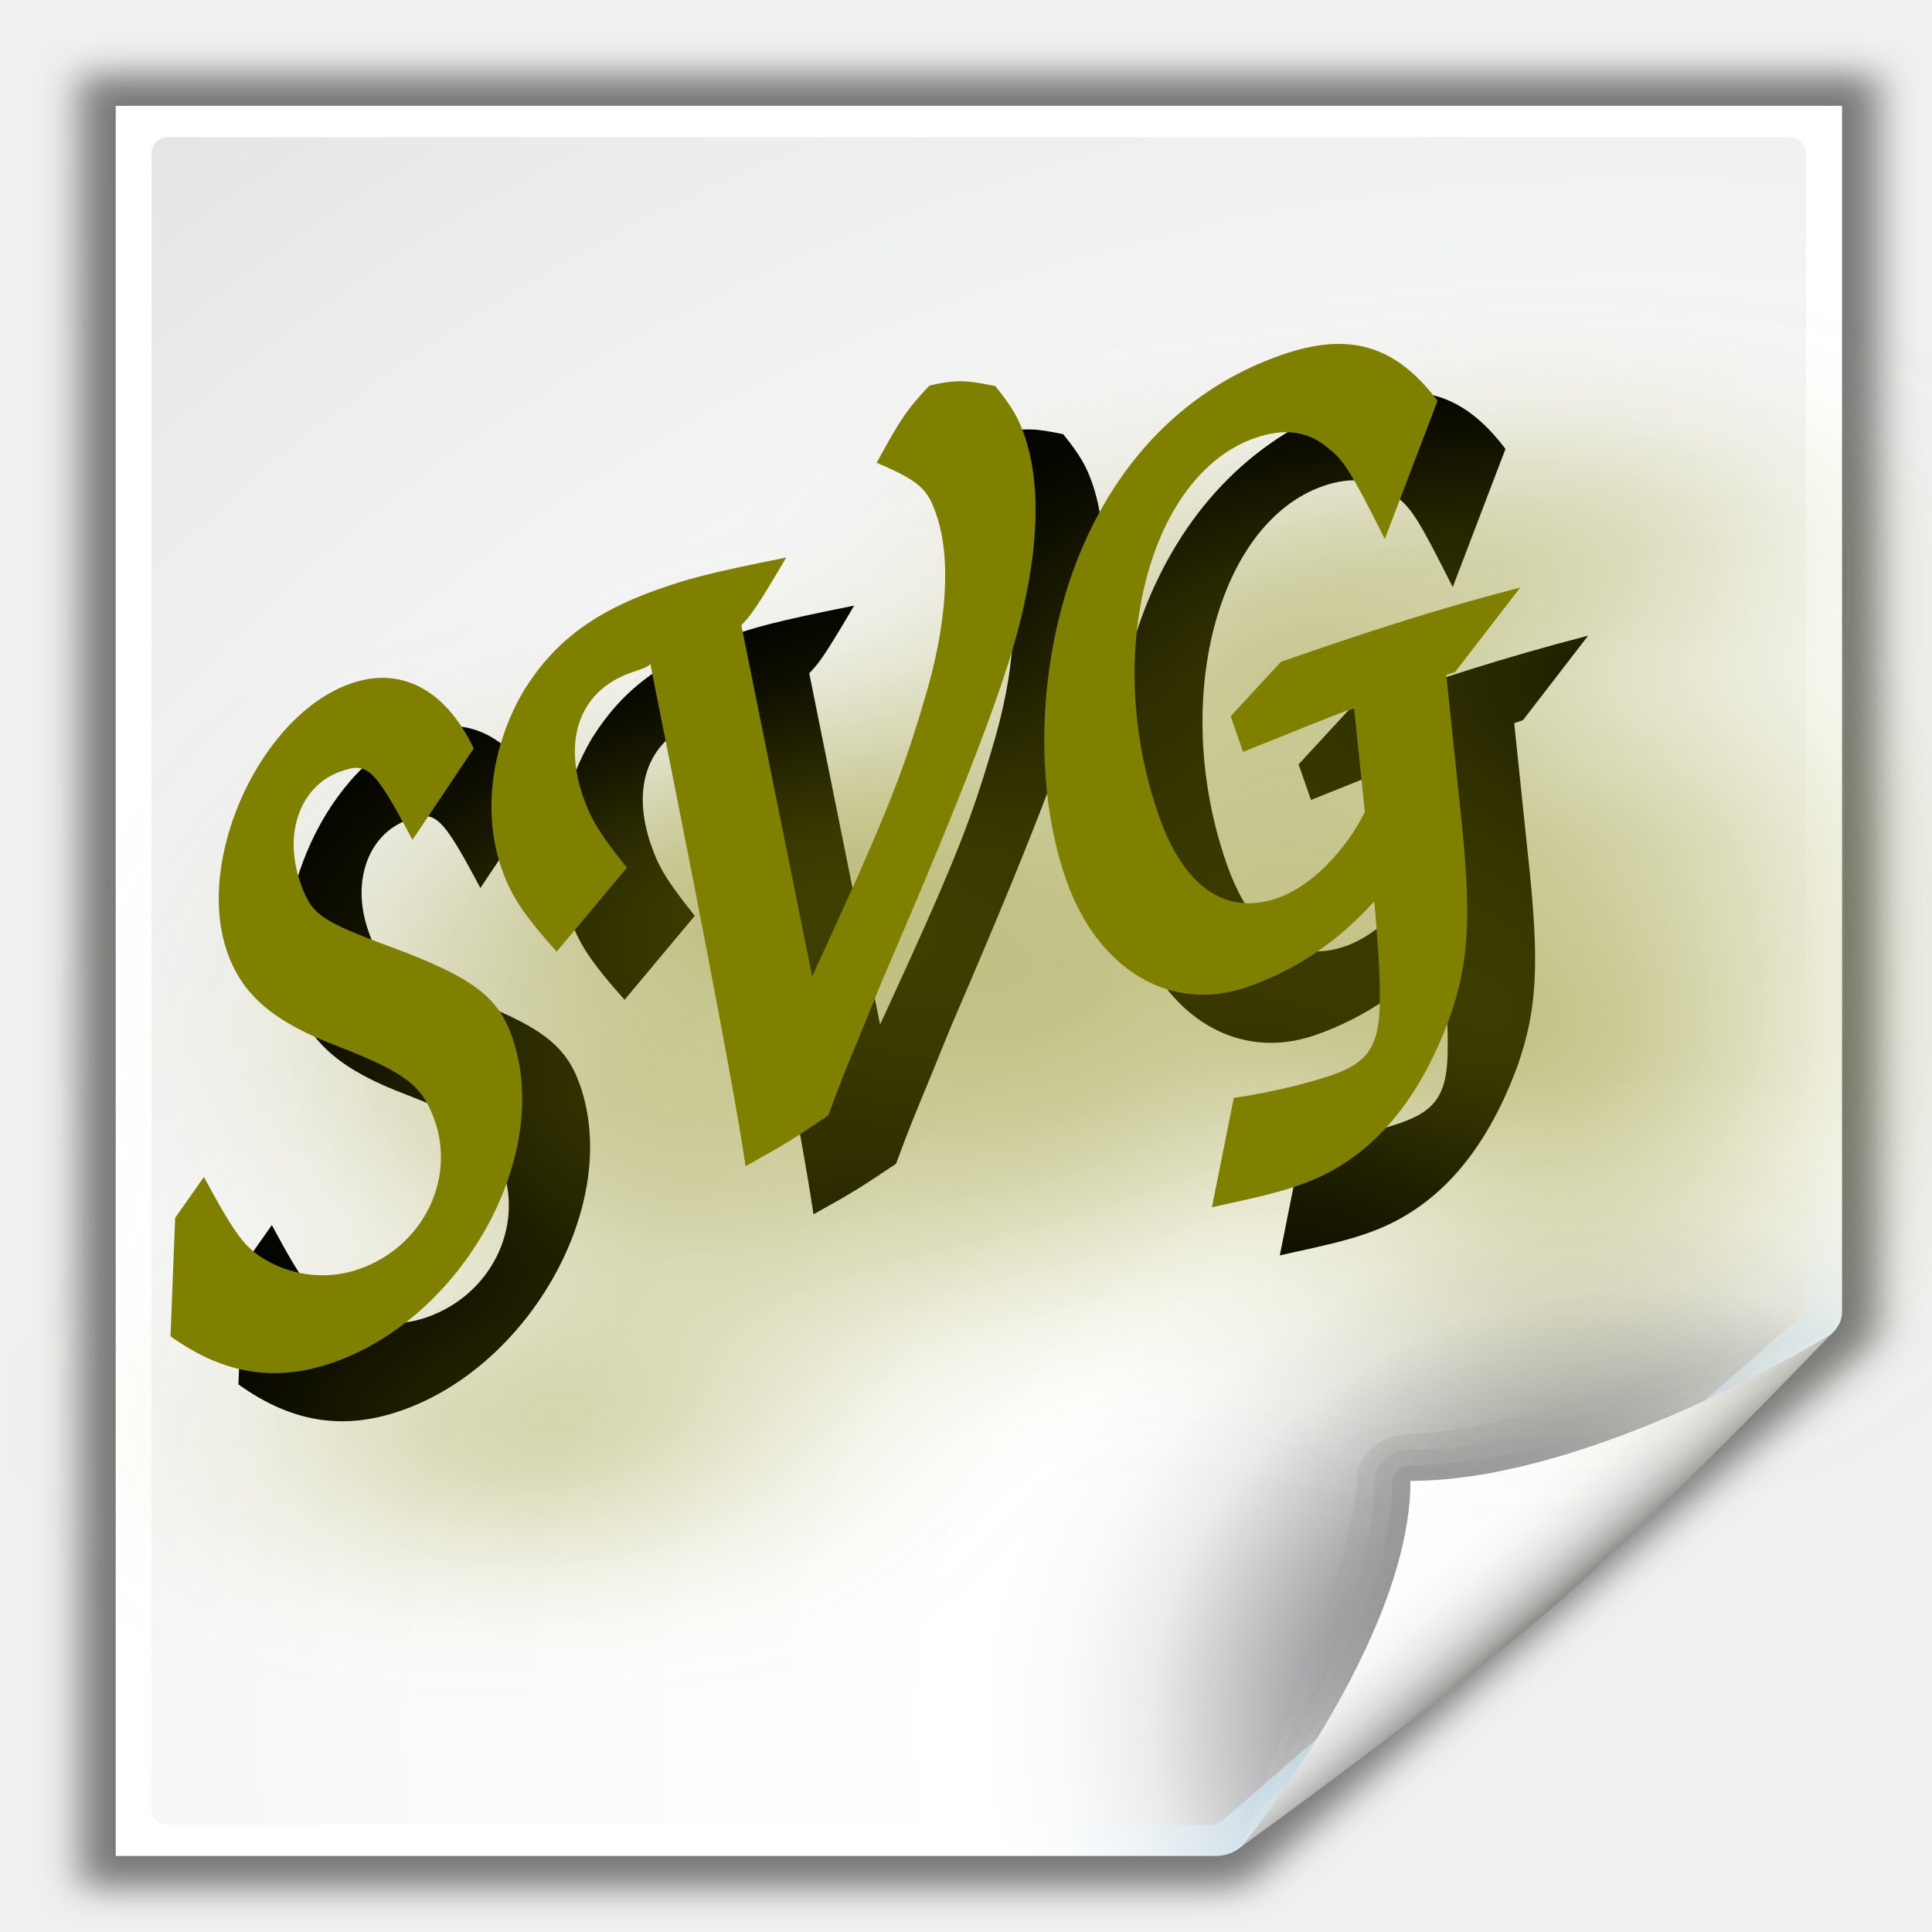
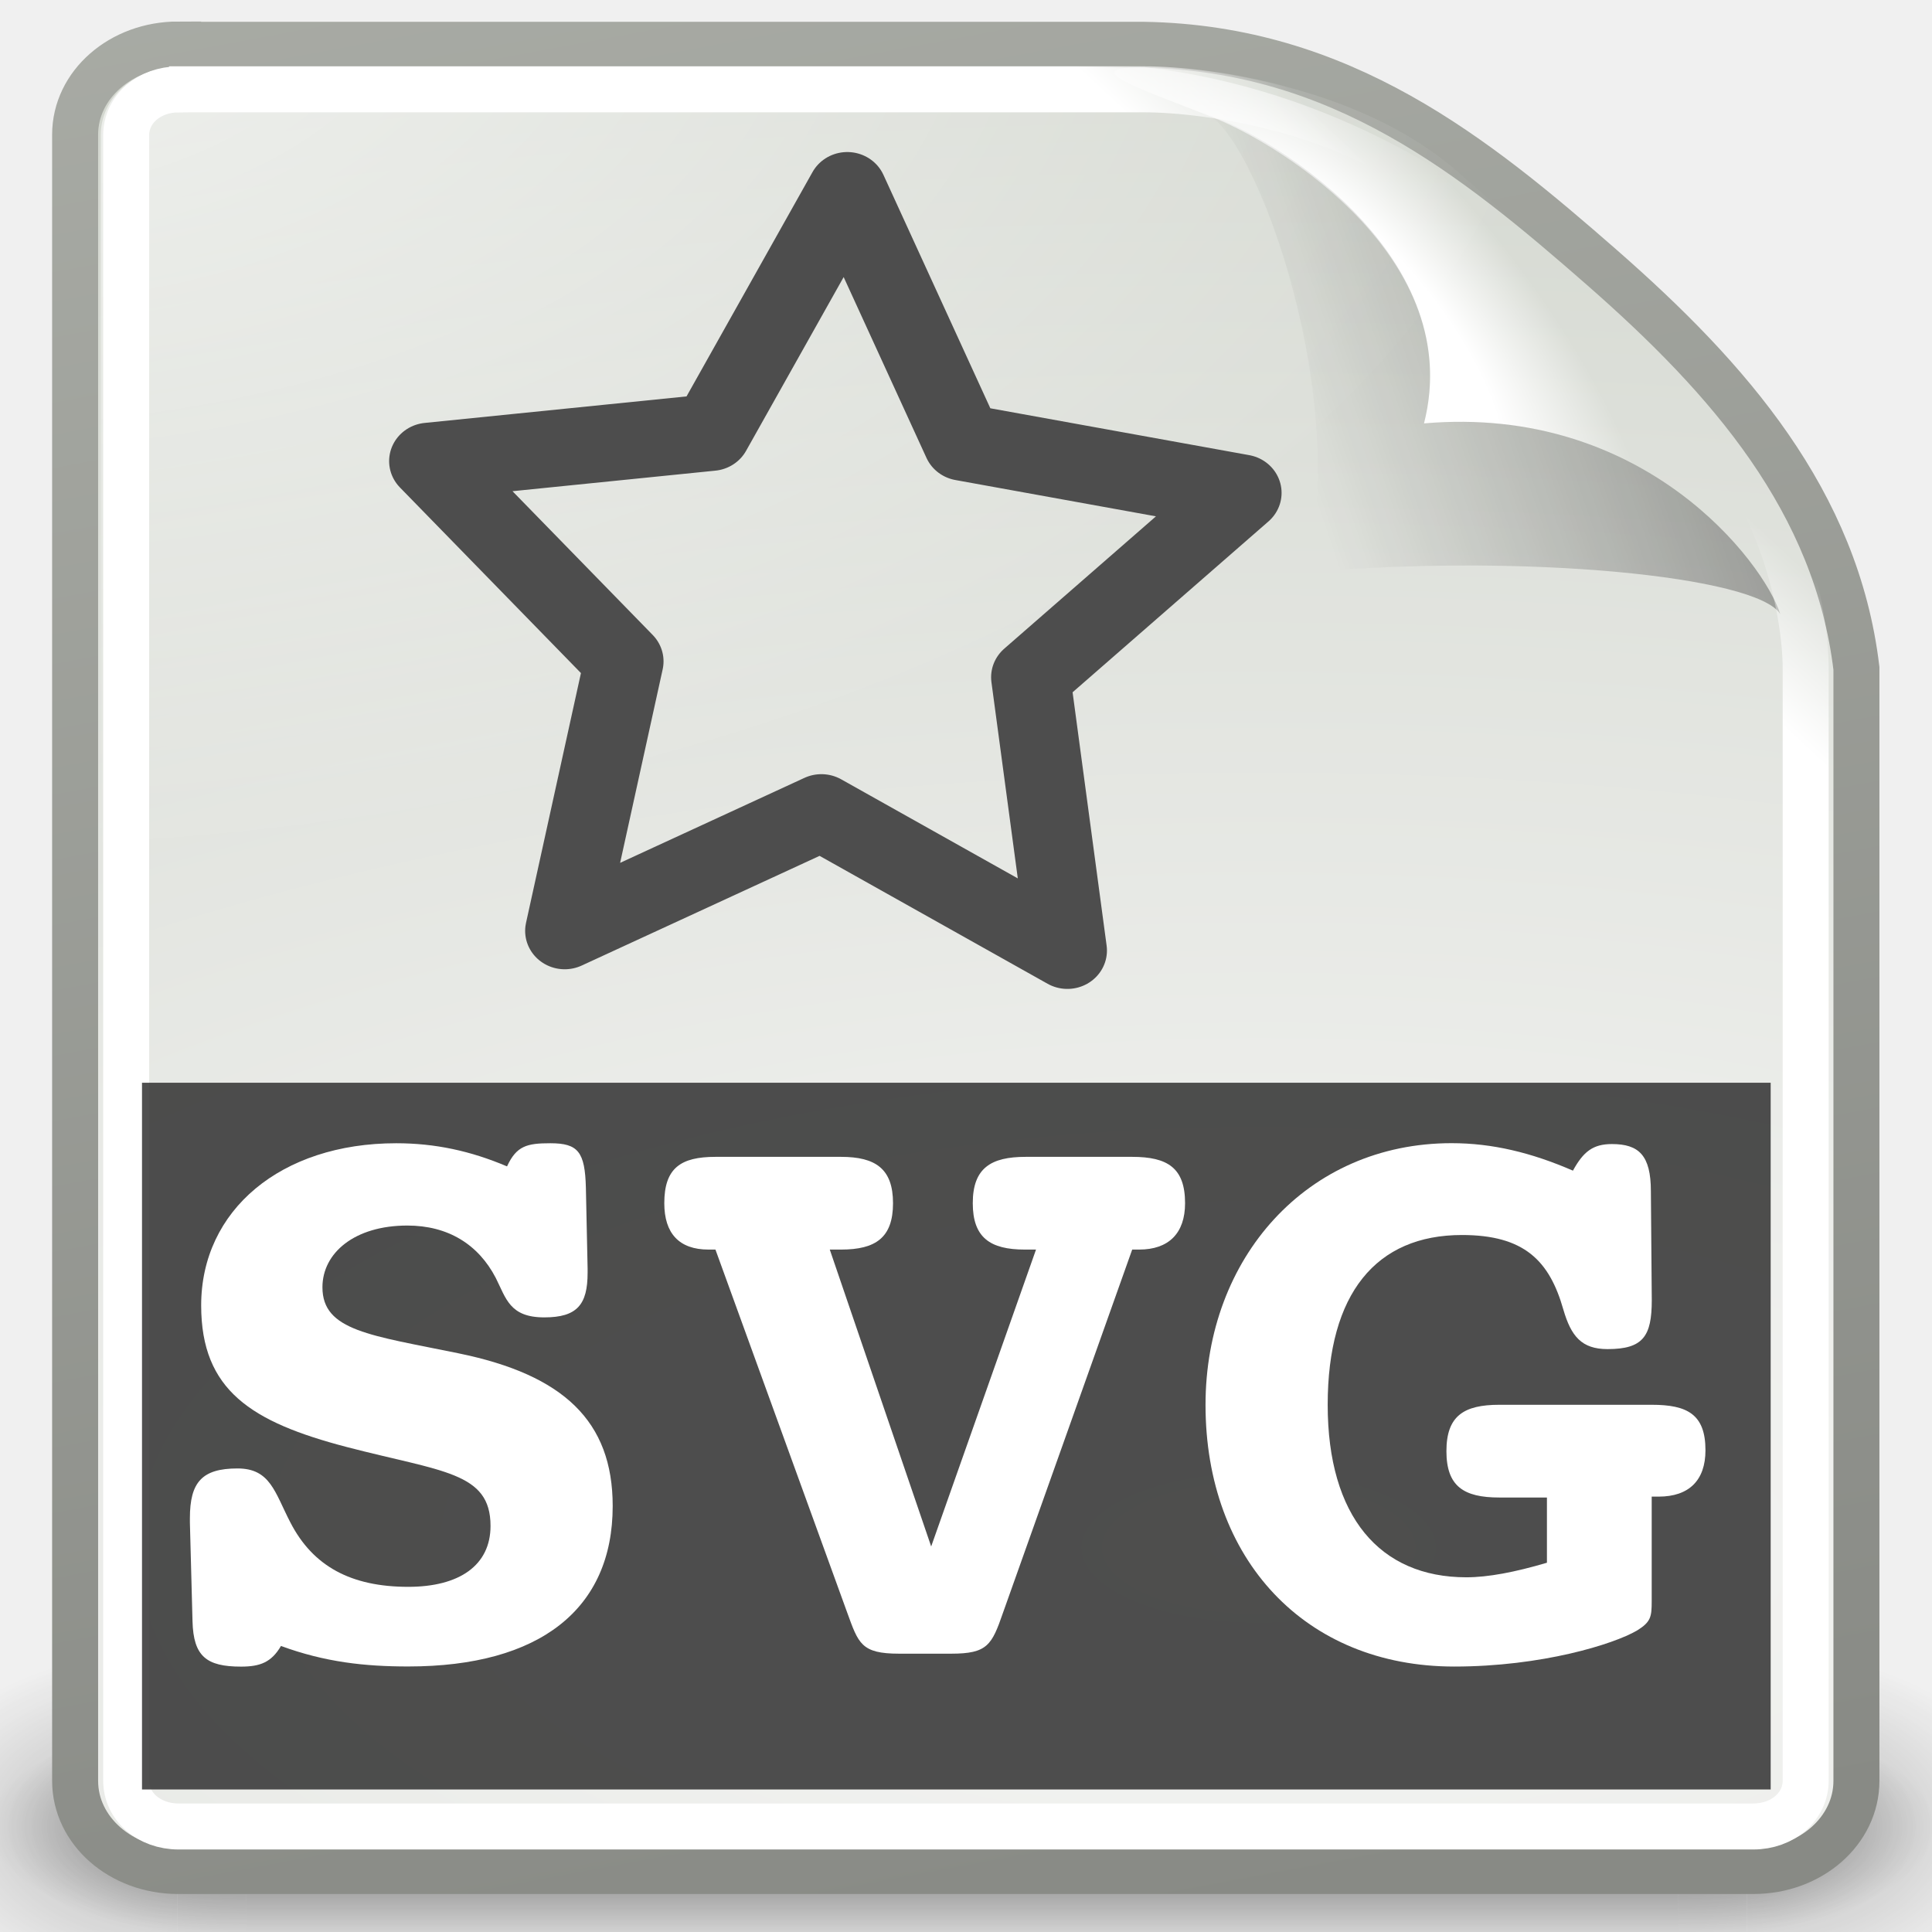
- <svg xmlns="http://www.w3.org/2000/svg" height="26" width="26" version="1.0" id="svg4669">
-   <defs id="defs4671">
-     <radialGradient id="p" gradientUnits="userSpaceOnUse" cy="5.3" cx="4" gradientTransform="matrix(1.886,0,0,1.1765,-153.54,-4.2353)" r="17">
-       <stop stop-color="#fff" offset="0" id="stop4674" />
-       <stop stop-color="#fff" stop-opacity="0" offset="1" id="stop4676" />
+ <svg xmlns="http://www.w3.org/2000/svg" xmlns:xlink="http://www.w3.org/1999/xlink" height="26" width="26" version="1.1" id="svg2">
+   <defs id="defs4">
+     <linearGradient id="ag" y2="9.688" gradientUnits="userSpaceOnUse" x2="-24.75" y1="11.566" x1="-26.754">
+       <stop stop-color="#fff" offset="0" id="stop46" />
+       <stop stop-color="#fff" stop-opacity="0" offset="1" id="stop48" />
+     </linearGradient>
+     <linearGradient id="ah" y2="14.07" gradientUnits="userSpaceOnUse" x2="-28.789" gradientTransform="matrix(0.92231,0,0,0.91858,-92.447,61.326)" y1="11.053" x1="-18.589">
+       <stop stop-opacity=".413" offset="0" id="stop51" />
+       <stop stop-opacity="0" offset="1" id="stop53" />
+     </linearGradient>
+     <radialGradient id="ad" gradientUnits="userSpaceOnUse" cy="10.108" cx="-26.305" gradientTransform="matrix(0.40734,-0.27983,0.75103,1.0932,-115.18,51.562)" r="7.042">
+       <stop stop-color="#fff" offset="0" id="stop56" />
+       <stop stop-color="#fff" offset=".475" id="stop58" />
+       <stop stop-color="#fff" stop-opacity="0" offset="1" id="stop60" />
    </radialGradient>
-     <linearGradient id="k" y2="9.688" gradientUnits="userSpaceOnUse" x2="-24.75" gradientTransform="translate(-90,0)" y1="11.566" x1="-26.754">
-       <stop stop-color="#fff" offset="0" id="stop4679" />
-       <stop stop-color="#fff" stop-opacity="0" offset="1" id="stop4681" />
+     <radialGradient id="ac" gradientUnits="userSpaceOnUse" cy="5.3" cx="4" gradientTransform="matrix(1.886,0,0,1.1765,-3.5441,-4.2353)" r="17">
+       <stop stop-color="#fff" offset="0" id="stop68" />
+       <stop stop-color="#fff" stop-opacity="0" offset="1" id="stop70" />
+     </radialGradient>
+     <linearGradient id="ai" y2="-22.502" gradientUnits="userSpaceOnUse" x2="-62.75" gradientTransform="translate(-90,60)" y1="49.021" x1="-47.5">
+       <stop stop-color="#888a85" offset="0" id="stop73" />
+       <stop stop-color="#babdb6" offset="1" id="stop75" />
    </linearGradient>
-     <filter id="j" color-interpolation-filters="sRGB">
-       <feGaussianBlur stdDeviation="1.039" id="feGaussianBlur4684" />
-     </filter>
-     <radialGradient id="q" gradientUnits="userSpaceOnUse" cy="112.3" cx="102" gradientTransform="translate(-221.13,-24.594)" r="139.56">
-       <stop stop-color="#00537d" offset="0" id="stop4687" />
-       <stop stop-color="#186389" offset=".015" id="stop4689" />
-       <stop stop-color="#558ca8" offset=".056" id="stop4691" />
-       <stop stop-color="#89afc3" offset=".096" id="stop4693" />
-       <stop stop-color="#b3ccd8" offset=".136" id="stop4695" />
-       <stop stop-color="#d4e2e9" offset=".174" id="stop4697" />
-       <stop stop-color="#ecf2f5" offset=".21" id="stop4699" />
-       <stop stop-color="#fafcfd" offset=".243" id="stop4701" />
-       <stop stop-color="#fff" offset=".272" id="stop4703" />
+     <radialGradient id="ae" gradientUnits="userSpaceOnUse" cy="35.357" cx="-30.25" gradientTransform="matrix(3.9957,0,0,1.935,0.62141,28.833)" r="18">
+       <stop stop-color="#f6f6f5" offset="0" id="stop78" />
+       <stop stop-color="#d3d7cf" offset="1" id="stop80" />
    </radialGradient>
-     <radialGradient id="r" gradientUnits="userSpaceOnUse" cy="112.3" cx="102" gradientTransform="matrix(0.97872,0,0,0.98182,-219.77,-23.43)" r="139.56">
-       <stop stop-color="#535557" offset="0" id="stop4706" />
-       <stop stop-color="#898a8c" offset=".114" id="stop4708" />
-       <stop stop-color="#ececec" offset=".203" id="stop4710" />
-       <stop stop-color="#fafafa" offset=".236" id="stop4712" />
-       <stop stop-color="#fff" offset=".272" id="stop4714" />
-       <stop stop-color="#fafafa" offset=".531" id="stop4716" />
-       <stop stop-color="#ebecec" offset=".845" id="stop4718" />
-       <stop stop-color="#e1e2e3" offset="1" id="stop4720" />
-     </radialGradient>
-     <linearGradient id="l" y2="94.537" gradientUnits="userSpaceOnUse" x2="86.536" y1="102.34" x1="94.344">
-       <stop stop-color="#fff" offset="0" id="stop4723" />
-       <stop stop-color="#555753" offset="1" id="stop4725" />
+     <linearGradient id="t" y2="39.999" gradientUnits="userSpaceOnUse" x2="25.058" y1="47.028" x1="25.058">
+       <stop stop-opacity="0" offset="0" id="stop83" />
+       <stop offset=".5" id="stop85" />
+       <stop stop-opacity="0" offset="1" id="stop87" />
    </linearGradient>
-     <linearGradient id="m" y2="94.587" gradientUnits="userSpaceOnUse" x2="86.587" y1="103" x1="95">
-       <stop stop-color="#fff" offset="0" id="stop4728" />
-       <stop stop-color="#555753" offset="1" id="stop4730" />
+     <radialGradient id="v" xlink:href="#s" gradientUnits="userSpaceOnUse" cy="43.5" cx="4.993" gradientTransform="matrix(2.0038,0,0,1.4,-20.012,-104.4)" r="2.5" />
+     <radialGradient id="u" xlink:href="#s" gradientUnits="userSpaceOnUse" cy="43.5" cx="4.993" gradientTransform="matrix(2.0038,0,0,1.4,27.988,-17.4)" r="2.5" />
+     <linearGradient id="s">
+       <stop offset="0" id="stop92" />
+       <stop stop-opacity="0" offset="1" id="stop94" />
    </linearGradient>
-     <linearGradient id="n" y2="95.293" gradientUnits="userSpaceOnUse" x2="87.293" y1="103" x1="95">
-       <stop stop-color="#fff" offset="0" id="stop4733" />
-       <stop stop-color="#393b38" offset="1" id="stop4735" />
-     </linearGradient>
-     <linearGradient id="o" y2="96" gradientUnits="userSpaceOnUse" x2="88" y1="104" x1="96">
-       <stop stop-color="#888a85" offset="0" id="stop4738" />
-       <stop stop-color="#8c8e89" offset=".007" id="stop4740" />
-       <stop stop-color="#abaca9" offset=".067" id="stop4742" />
-       <stop stop-color="#c5c6c4" offset=".135" id="stop4744" />
-       <stop stop-color="#dbdbda" offset=".211" id="stop4746" />
-       <stop stop-color="#ebebeb" offset=".301" id="stop4748" />
-       <stop stop-color="#f7f7f6" offset=".412" id="stop4750" />
-       <stop stop-color="#fdfdfd" offset=".568" id="stop4752" />
-       <stop stop-color="#fff" offset="1" id="stop4754" />
-     </linearGradient>
-     <filter id="filter3100" color-interpolation-filters="sRGB">
-       <feOffset id="feOffset3102" dy="3" dx="3" />
-       <feGaussianBlur id="feGaussianBlur3104" result="result8" stdDeviation="3" />
-       <feFlood id="feFlood3106" flood-color="rgb(0,0,0)" flood-opacity="1" in="result8" result="result10" />
-       <feComposite id="feComposite3108" in2="SourceGraphic" operator="in" in="result10" result="result9" />
-       <feBlend id="feBlend3110" in2="result9" mode="normal" in="result8" />
-     </filter>
+     <radialGradient xlink:href="#s" id="radialGradient3155" gradientUnits="userSpaceOnUse" gradientTransform="matrix(2.0038,0,0,1.4,27.988,-17.4)" cx="4.993" cy="43.5" r="2.5" />
+     <radialGradient xlink:href="#s" id="radialGradient3157" gradientUnits="userSpaceOnUse" gradientTransform="matrix(2.0038,0,0,1.4,-20.012,-104.4)" cx="4.993" cy="43.5" r="2.5" />
+     <linearGradient xlink:href="#t" id="linearGradient3159" gradientUnits="userSpaceOnUse" x1="25.058" y1="47.028" x2="25.058" y2="39.999" />
+     <linearGradient xlink:href="#t" id="linearGradient3161" gradientUnits="userSpaceOnUse" x1="25.058" y1="47.028" x2="25.058" y2="39.999" />
+     <linearGradient xlink:href="#ag" id="linearGradient3175" gradientUnits="userSpaceOnUse" x1="-26.754" y1="11.566" x2="-24.75" y2="9.688" gradientTransform="matrix(0.6849139,0,0,0.599413,37.65622,-1.49479)" />
+     <linearGradient xlink:href="#ah" id="linearGradient3178" gradientUnits="userSpaceOnUse" gradientTransform="matrix(0.6317029,0,0,0.5506088,35.98024,-0.6999678)" x1="-18.589" y1="11.053" x2="-28.789" y2="14.07" />
+     <radialGradient xlink:href="#ad" id="radialGradient3181" gradientUnits="userSpaceOnUse" gradientTransform="matrix(0.2789928,-0.1677337,0.5143909,0.6552783,20.41009,-6.552636)" cx="-26.305" cy="10.108" r="7.042" />
+     <radialGradient xlink:href="#ac" id="radialGradient3187" gradientUnits="userSpaceOnUse" gradientTransform="matrix(1.291748,0,0,0.7052094,-5.866013,-4.033483)" cx="4" cy="5.3" r="17" />
+     <radialGradient xlink:href="#ae" id="radialGradient3190" gradientUnits="userSpaceOnUse" gradientTransform="matrix(2.736711,0,0,1.159864,99.72408,-20.17669)" cx="-30.25" cy="35.357" r="18" />
+     <linearGradient xlink:href="#ai" id="linearGradient3192" gradientUnits="userSpaceOnUse" gradientTransform="matrix(0.6849139,0,0,0.599413,37.65622,-1.49479)" x1="-47.5" y1="49.021" x2="-62.75" y2="-22.502" />
  </defs>
-   <g transform="matrix(0.2420058,0,0,0.2102917,51.19978,4.913719)" id="g4756">
-     <path d="m -141.47,4 c -0.86,0 -1.53,0.673 -1.53,1.531 v 36.938 c 0,0.858 0.673,1.531 1.531,1.531 h 30.938 c 0.86,0 1.53,-0.673 1.53,-1.531 v -24.969 c 0,-1.392 -0.487,-4.3 -2.344,-6.156 l -5,-5 c -1.86,-1.857 -4.77,-2.344 -6.16,-2.344 h -18.969 z" id="path4758" style="opacity:0.68;fill:url(#p)" />
-     <path d="m -141.47,4.5 c -0.583,0 -1.031,0.448 -1.031,1.031 v 36.938 c 0,0.583 0.448,1.031 1.031,1.031 h 30.938 c 0.583,0 1.031,-0.448 1.031,-1.031 v -24.969 c 0,-1.279 -0.48,-4.106 -2.188,-5.812 l -5,-5 c -1.7,-1.708 -4.53,-2.188 -5.81,-2.188 h -18.969 z" id="path4760" style="fill:none;stroke:url(#k)" />
-     <path d="m 23,9 0.041,112 h 61.131 c 0.53,0 1.039,-0.211 1.414,-0.586 l 32.824,-32.824 c 0.38,-0.375 0.59,-0.884 0.59,-1.414 V 9.016 h -96 z" transform="matrix(1.0417,0,0,1.0357,-231.09,-27.915)" id="path4762" style="opacity:0.5;filter:url(#j)" />
-     <path d="m -205.13,-16.594 v 112 h 61.172 c 0.53,0 1.039,-0.211 1.414,-0.586 l 32.828,-32.828 c 0.375,-0.375 0.586,-0.884 0.586,-1.414 v -77.172 h -96 z" id="path4764" style="fill:url(#q)" />
-     <path d="m -202.16,-14.594 c -0.539,0 -0.979,0.441 -0.979,0.982 v 106.04 c 0,0.542 0.439,0.982 0.979,0.982 h 57.913 c 0.257,0 0.51,-0.104 0.692,-0.288 l 32.13,-32.231 c 0.183,-0.184 0.287,-0.436 0.287,-0.694 v -73.805 c 0,-0.541 -0.438,-0.982 -0.979,-0.982 h -90.043 z" id="path4766" style="fill:url(#r)" />
-     <g transform="translate(-221.13,-24.594)" id="g4768">
-       <path d="M 111.41,86.586 C 111.66,86.336 93.035,93 88,93 c -1.654,0 -3,1.346 -3,3 0,5.035 -6.664,23.664 -6.414,23.414 l 32.828,-32.828 z" id="path4770" style="opacity:0.1;fill:url(#l)" />
-       <path d="M 111.41,86.586 C 111.79,86.211 97.444,94 88,94 c -1.103,0 -2,0.897 -2,2 0,9.444 -7.789,23.789 -7.414,23.414 l 32.828,-32.828 z" id="path4772" style="opacity:0.1;fill:url(#m)" />
-       <path d="M 111.41,86.586 C 111.65,86.347 97.807,95 88,95 c -0.553,0 -1,0.447 -1,1 0,9.807 -8.653,23.653 -8.414,23.414 l 32.828,-32.828 z" id="path4774" style="opacity:0.1;fill:url(#n)" />
-       <path d="m 78.586,119.41 c 0,0 11.914,-9.914 17.414,-15.414 5.5,-5.5 15.414,-17.414 15.414,-17.414 0,0 -13.164,9.414 -23.414,9.414 0,10.25 -9.414,23.414 -9.414,23.414 z" id="path4776" style="fill:url(#o)" />
+   <rect style="opacity:0" id="rect98" x="-3.439" y="-1.495" width="32.876" height="28.772" />
+   <g style="opacity:0.656" id="g100" transform="matrix(0.7166938,0,0,0.5328122,-4.253658,1.935052)">
+     <g style="opacity:0.4" id="g102" transform="matrix(1.0526,0,0,1.2857,-1.2632,-13.429)">
+       <rect style="fill:url(#radialGradient3155)" id="rect104" x="38" y="40" width="5" height="7" />
+       <rect style="fill:url(#radialGradient3157)" id="rect106" x="-10" y="-47" width="5" height="7" transform="scale(-1,-1)" />
+       <rect style="fill:url(#linearGradient3159)" id="rect108" x="10" y="40" width="28" height="7" />
    </g>
  </g>
-   <g id="g3106" transform="matrix(0.5418496,-0.1886565,0.201524,0.5788069,-0.2775371,16.47018)">
-     <text id="text3211-1" y="5.497" x="4.563" style="font-size:20px;font-style:normal;font-variant:normal;font-weight:bold;font-stretch:normal;line-height:125%;letter-spacing:0px;word-spacing:0px;fill:#808000;fill-opacity:1;stroke:none;filter:url(#filter3100);font-family:DejaVu Sans;-inkscape-font-specification:Sans Bold" xml:space="preserve">
-       <tspan style="font-style:normal;font-variant:normal;font-weight:bold;font-stretch:normal;fill:#808000;font-family:Comic Sans MS;-inkscape-font-specification:Comic Sans MS Bold" y="5.497" x="4.563" id="tspan3213-7">SVG</tspan>
-     </text>
-     <text id="text3211" y="4.01" x="3.429" style="font-size:20px;font-style:normal;font-variant:normal;font-weight:bold;font-stretch:normal;line-height:125%;letter-spacing:0px;word-spacing:0px;fill:#808000;fill-opacity:1;stroke:none;font-family:DejaVu Sans;-inkscape-font-specification:Sans Bold" xml:space="preserve">
-       <tspan style="font-style:normal;font-variant:normal;font-weight:bold;font-stretch:normal;fill:#808000;font-family:Comic Sans MS;-inkscape-font-specification:Comic Sans MS Bold" y="4.01" x="3.429" id="tspan3213">SVG</tspan>
-     </text>
+   <g id="g110" transform="matrix(0.65399,0,0,0.3330099,-2.746847,10.42694)">
+     <g style="opacity:0.4" id="g112" transform="matrix(1.0526,0,0,1.2857,-1.2632,-13.429)">
+       <rect style="fill:url(#u)" id="rect114" x="38" y="40" width="5" height="7" />
+       <rect style="fill:url(#v)" id="rect116" x="-10" y="-47" width="5" height="7" transform="scale(-1,-1)" />
+       <rect style="fill:url(#linearGradient3161)" id="rect118" x="10" y="40" width="28" height="7" />
+     </g>
  </g>
+   <path style="fill:url(#radialGradient3190);stroke:url(#linearGradient3192);stroke-width:0.619" id="path120" d="M 2.397,0.603 H 15.394 c 2.655,0.044 4.452,1.499 6.164,2.997 1.712,1.499 3.156,3.148 3.425,5.395 V 23.966 c 0,0.672 -0.618,1.213 -1.386,1.213 H 2.397 c -0.768,0 -1.386,-0.541 -1.386,-1.213 V 1.812 c 0,-0.672 0.618,-1.213 1.386,-1.213 z" />
+   <path style="opacity:0.68;fill:url(#radialGradient3187)" id="path122" d="m 2.405,0.903 c -0.588,0 -1.049,0.403 -1.049,0.918 V 23.962 c 0,0.514 0.461,0.918 1.049,0.918 H 23.594 c 0.588,0 1.049,-0.403 1.049,-0.918 V 8.995 c 0,-0.834 -0.334,-2.577 -1.605,-3.69 L 19.613,2.308 C 18.341,1.195 16.35,0.903 15.397,0.903 H 2.405 z" />
+   <path style="fill:url(#radialGradient3181)" id="path126" d="m 15.397,0.903 c -0.951,0 -0.029,0.298 0.92,0.674 0.949,0.376 3.406,1.927 2.847,4.121 2.961,-0.258 4.575,1.872 4.794,2.566 0.22,0.695 0.685,1.563 0.685,0.731 C 24.662,6.714 22.694,5.14 21.325,3.806 19.955,2.473 17.894,1.189 15.394,0.903 z" />
+   <path style="opacity:0.879;fill:url(#linearGradient3178)" id="path128" d="m 16.15,1.511 c 0.632,0 2.06,3.714 1.429,6.191 2.942,-0.256 6.064,0.053 6.379,0.562 C 23.738,7.569 22.124,5.44 19.163,5.698 19.755,3.375 16.98,1.731 16.15,1.511 z" />
+   <path style="fill:none;stroke:url(#linearGradient3175);stroke-width:0.619" id="path130" d="m 2.404,1.203 c -0.399,0 -0.706,0.269 -0.706,0.618 V 23.962 c 0,0.35 0.307,0.618 0.706,0.618 H 23.594 c 0.399,0 0.706,-0.269 0.706,-0.618 V 8.995 c 0,-0.767 -0.329,-2.461 -1.498,-3.484 L 19.378,2.514 C 18.209,1.49 16.273,1.202 15.397,1.202 H 2.405 z" />
+   <rect style="fill:#333333;fill-opacity:0.863;stroke:none" id="rect3219" width="21.918" height="9.511" x="1.911" y="14.571" />
+   <g transform="scale(1.004921,0.9951031)" style="font-size:11.603px;font-style:normal;font-weight:normal;line-height:125%;letter-spacing:0px;word-spacing:0px;fill:#ffffff;fill-opacity:1;stroke:none;font-family:Sans" id="text3215">
+     <path d="m 3.761,22.259 c 0.592,0.22 1.126,0.278 1.706,0.278 1.764,0 2.738,-0.777 2.738,-2.17 0,-1.149 -0.661,-1.775 -2.065,-2.065 -1.172,-0.244 -1.822,-0.302 -1.822,-0.893 0,-0.464 0.429,-0.835 1.137,-0.835 0.545,0 0.951,0.255 1.184,0.708 0.139,0.278 0.186,0.534 0.65,0.534 0.441,0 0.58,-0.174 0.58,-0.603 0,-0.023 0,-0.035 0,-0.058 l -0.023,-1.091 c -0.012,-0.487 -0.104,-0.603 -0.476,-0.603 -0.313,0 -0.453,0.035 -0.58,0.313 -0.487,-0.209 -0.963,-0.313 -1.485,-0.313 -1.543,0 -2.611,0.905 -2.611,2.193 0,1.149 0.673,1.578 1.949,1.915 1.276,0.336 1.926,0.336 1.926,1.067 0,0.534 -0.418,0.824 -1.102,0.824 -0.766,0 -1.276,-0.278 -1.578,-0.87 -0.209,-0.406 -0.267,-0.731 -0.708,-0.731 -0.476,0 -0.638,0.186 -0.638,0.673 0,0.023 0,0.035 0,0.058 l 0.035,1.334 c 0.012,0.476 0.186,0.615 0.65,0.615 0.255,0 0.406,-0.058 0.534,-0.278" style="font-variant:normal;font-weight:bold;font-stretch:normal;text-align:start;line-height:125%;writing-mode:lr-tb;text-anchor:start;fill:#ffffff;font-family:Courier 10 Pitch;-inkscape-font-specification:Courier 10 Pitch Bold" id="path3041" />
+     <path d="m 13.874,16.899 -1.404,4.015 -1.358,-4.015 0.151,0 c 0.464,0 0.696,-0.162 0.696,-0.627 0,-0.464 -0.232,-0.627 -0.696,-0.627 l -1.682,0 c -0.464,0 -0.685,0.151 -0.685,0.627 0,0.406 0.197,0.627 0.592,0.627 0.035,0 0.058,0 0.093,0 l 1.764,4.908 c 0.151,0.418 0.186,0.557 0.696,0.557 l 0.696,0 c 0.487,0 0.545,-0.116 0.696,-0.557 l 1.729,-4.908 c 0.035,0 0.058,0 0.093,0 0.395,0 0.615,-0.22 0.615,-0.627 0,-0.476 -0.232,-0.627 -0.708,-0.627 l -1.427,0 c -0.464,0 -0.708,0.151 -0.708,0.627 0,0.464 0.232,0.627 0.696,0.627 l 0.151,0" style="font-variant:normal;font-weight:bold;font-stretch:normal;text-align:start;line-height:125%;writing-mode:lr-tb;text-anchor:start;fill:#ffffff;font-family:Courier 10 Pitch;-inkscape-font-specification:Courier 10 Pitch Bold" id="path3043" />
+     <path d="m 21.063,15.831 c -0.557,-0.244 -1.079,-0.371 -1.624,-0.371 -1.938,0 -3.295,1.555 -3.295,3.539 0,2.089 1.334,3.539 3.33,3.539 1.172,0 2.135,-0.302 2.448,-0.487 0.186,-0.116 0.197,-0.186 0.197,-0.395 0,-0.023 0,-0.046 0,-0.07 l 0,-1.346 c 0.035,0 0.058,0 0.093,0 0.406,0 0.627,-0.22 0.627,-0.627 0,-0.487 -0.244,-0.615 -0.719,-0.615 l -2.042,0 c -0.476,0 -0.708,0.151 -0.708,0.627 0,0.476 0.232,0.627 0.708,0.627 l 0.638,0 0,0.882 c -0.429,0.128 -0.789,0.197 -1.079,0.197 -1.16,0 -1.857,-0.824 -1.857,-2.332 0,-1.508 0.65,-2.297 1.798,-2.297 0.835,0 1.172,0.348 1.358,1.009 0.104,0.36 0.244,0.534 0.592,0.534 0.476,0 0.592,-0.174 0.592,-0.661 l -0.012,-1.474 c 0,-0.487 -0.162,-0.638 -0.522,-0.638 -0.255,0 -0.383,0.104 -0.522,0.36" style="font-variant:normal;font-weight:bold;font-stretch:normal;text-align:start;line-height:125%;writing-mode:lr-tb;text-anchor:start;fill:#ffffff;font-family:Courier 10 Pitch;-inkscape-font-specification:Courier 10 Pitch Bold" id="path3045" />
+   </g>
+   <path style="fill:none;stroke:#4d4d4d;stroke-width:1;stroke-linecap:butt;stroke-linejoin:round;stroke-miterlimit:4;stroke-opacity:1;stroke-dasharray:none" id="path3847" d="m 21,14.5 -3.109,-1.798 -3.244,1.542 0.749,-3.512 L 12.928,8.123 16.5,7.75 18.218,4.596 19.676,7.878 23.207,8.537 20.536,10.939 z" transform="matrix(1.064831,0,0,1.032856,-7.997001,-2.184512)" />
</svg>
